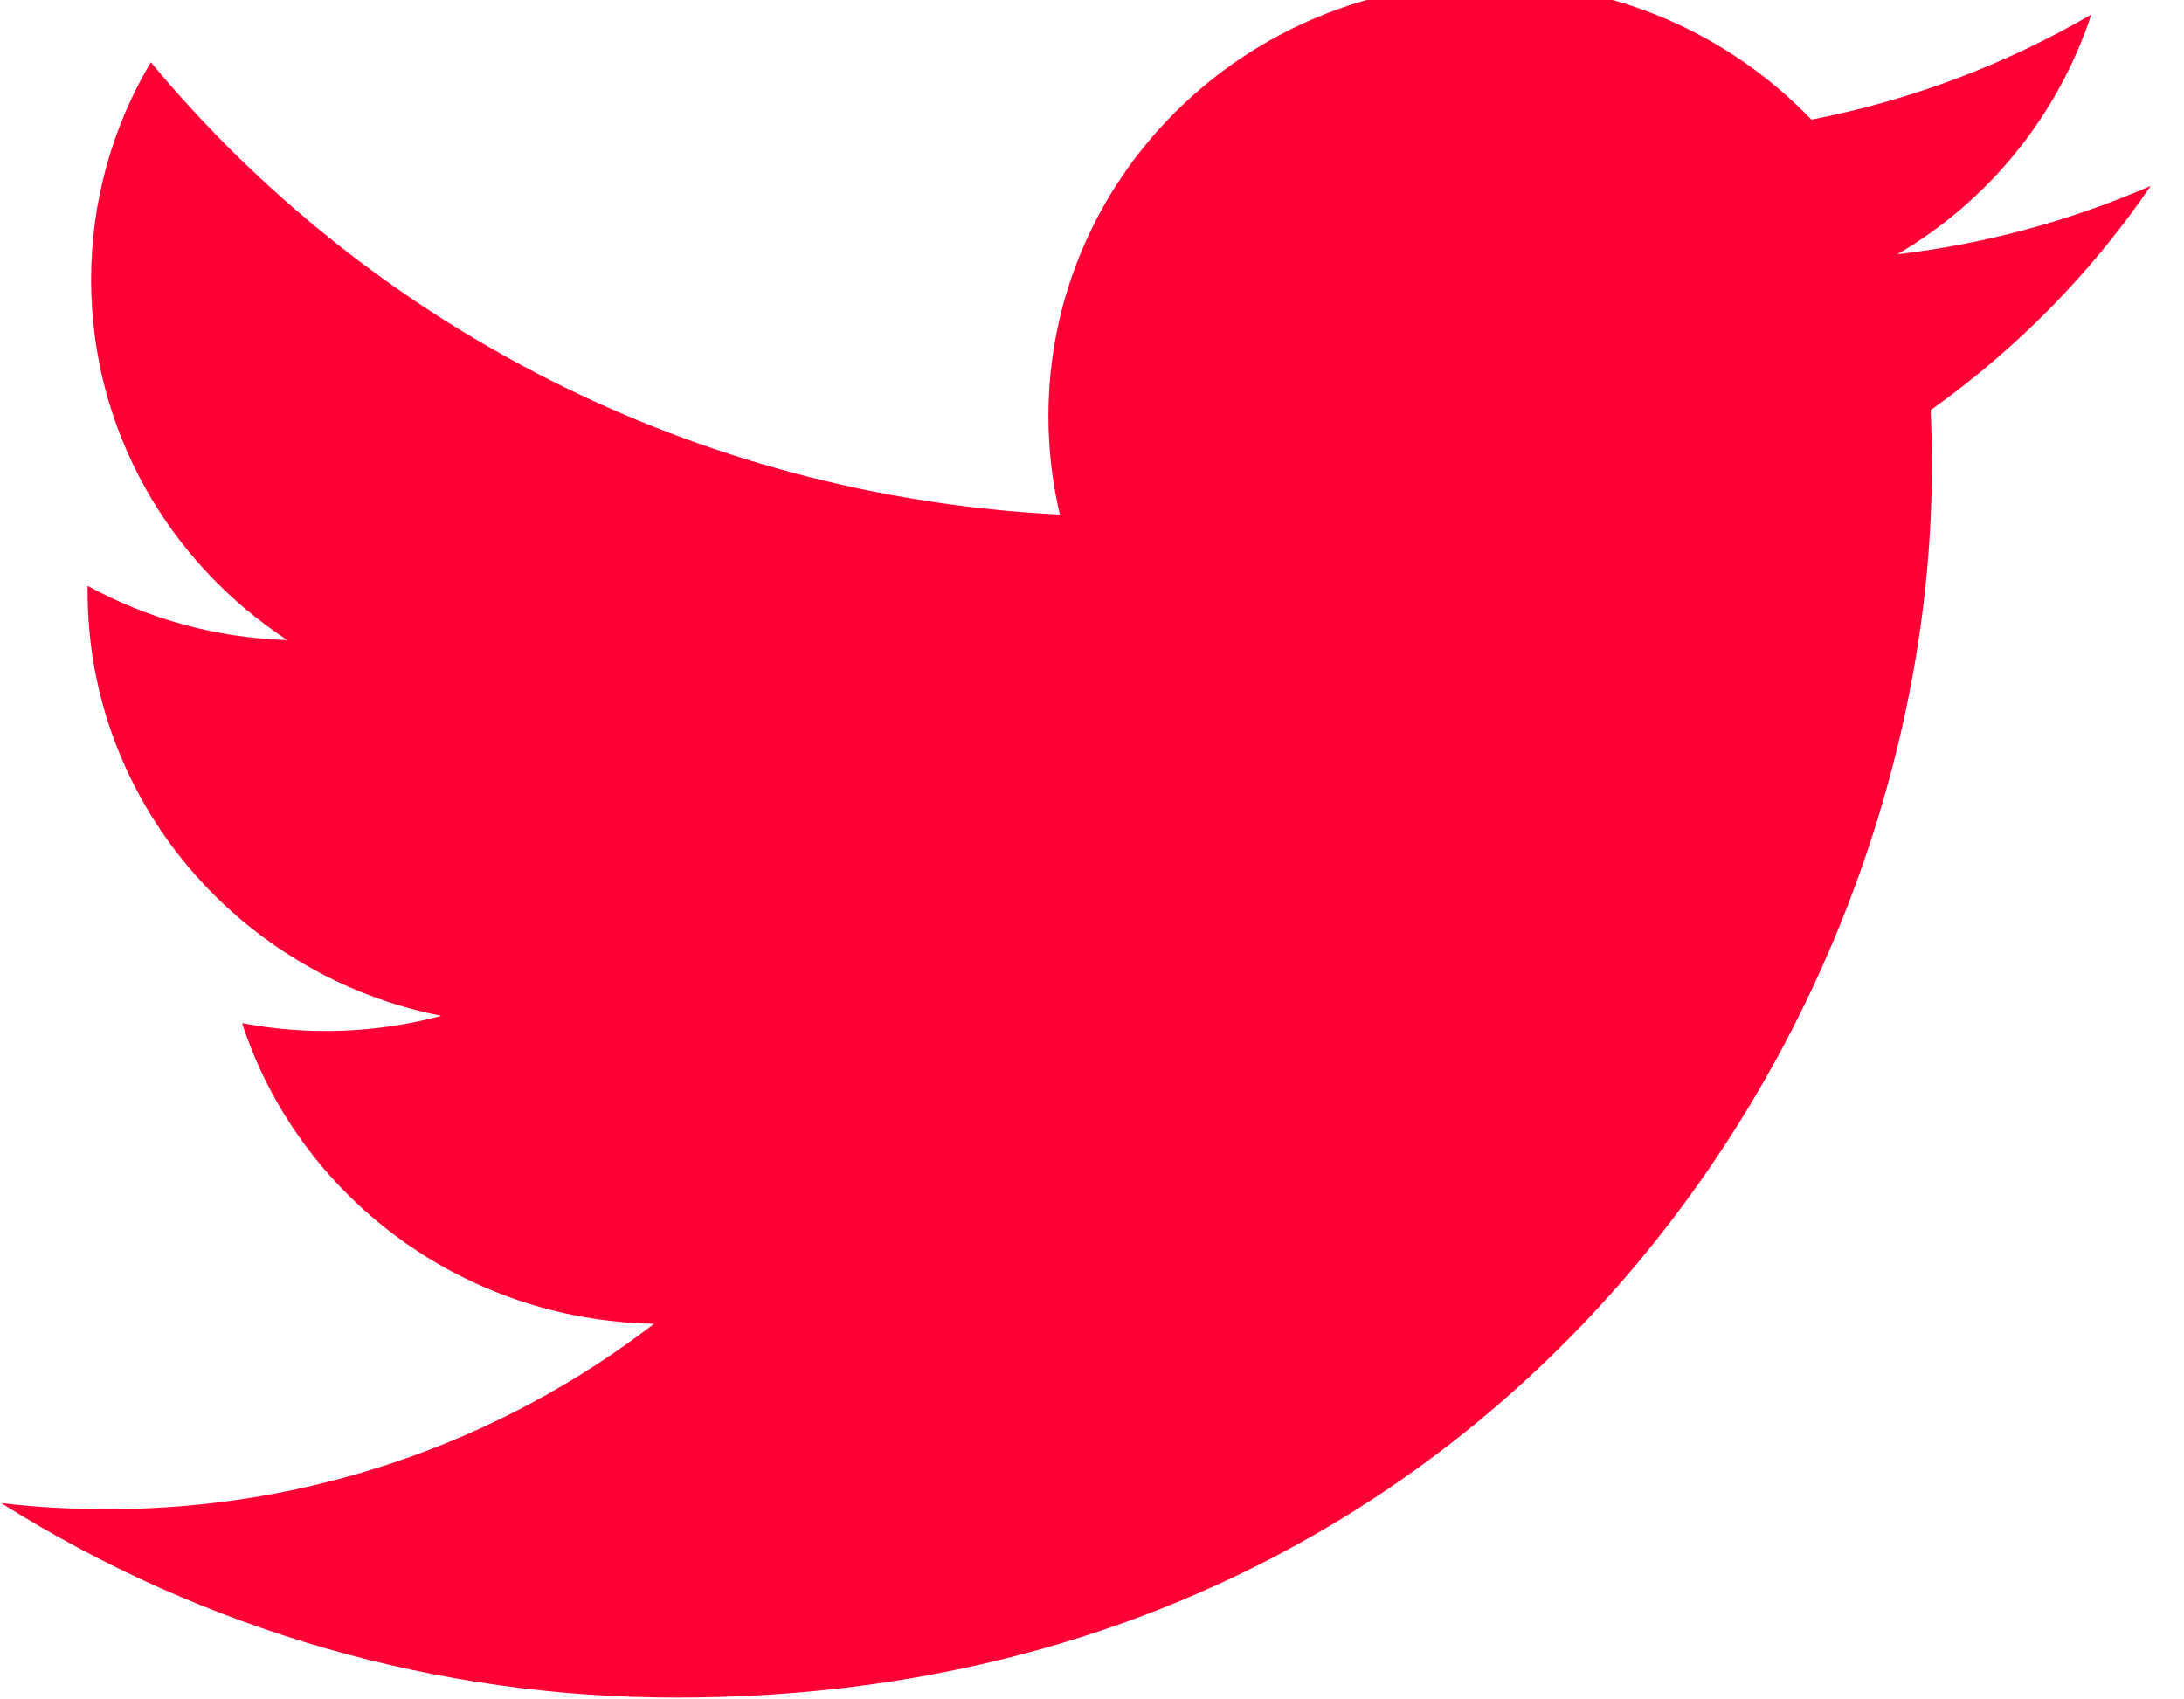
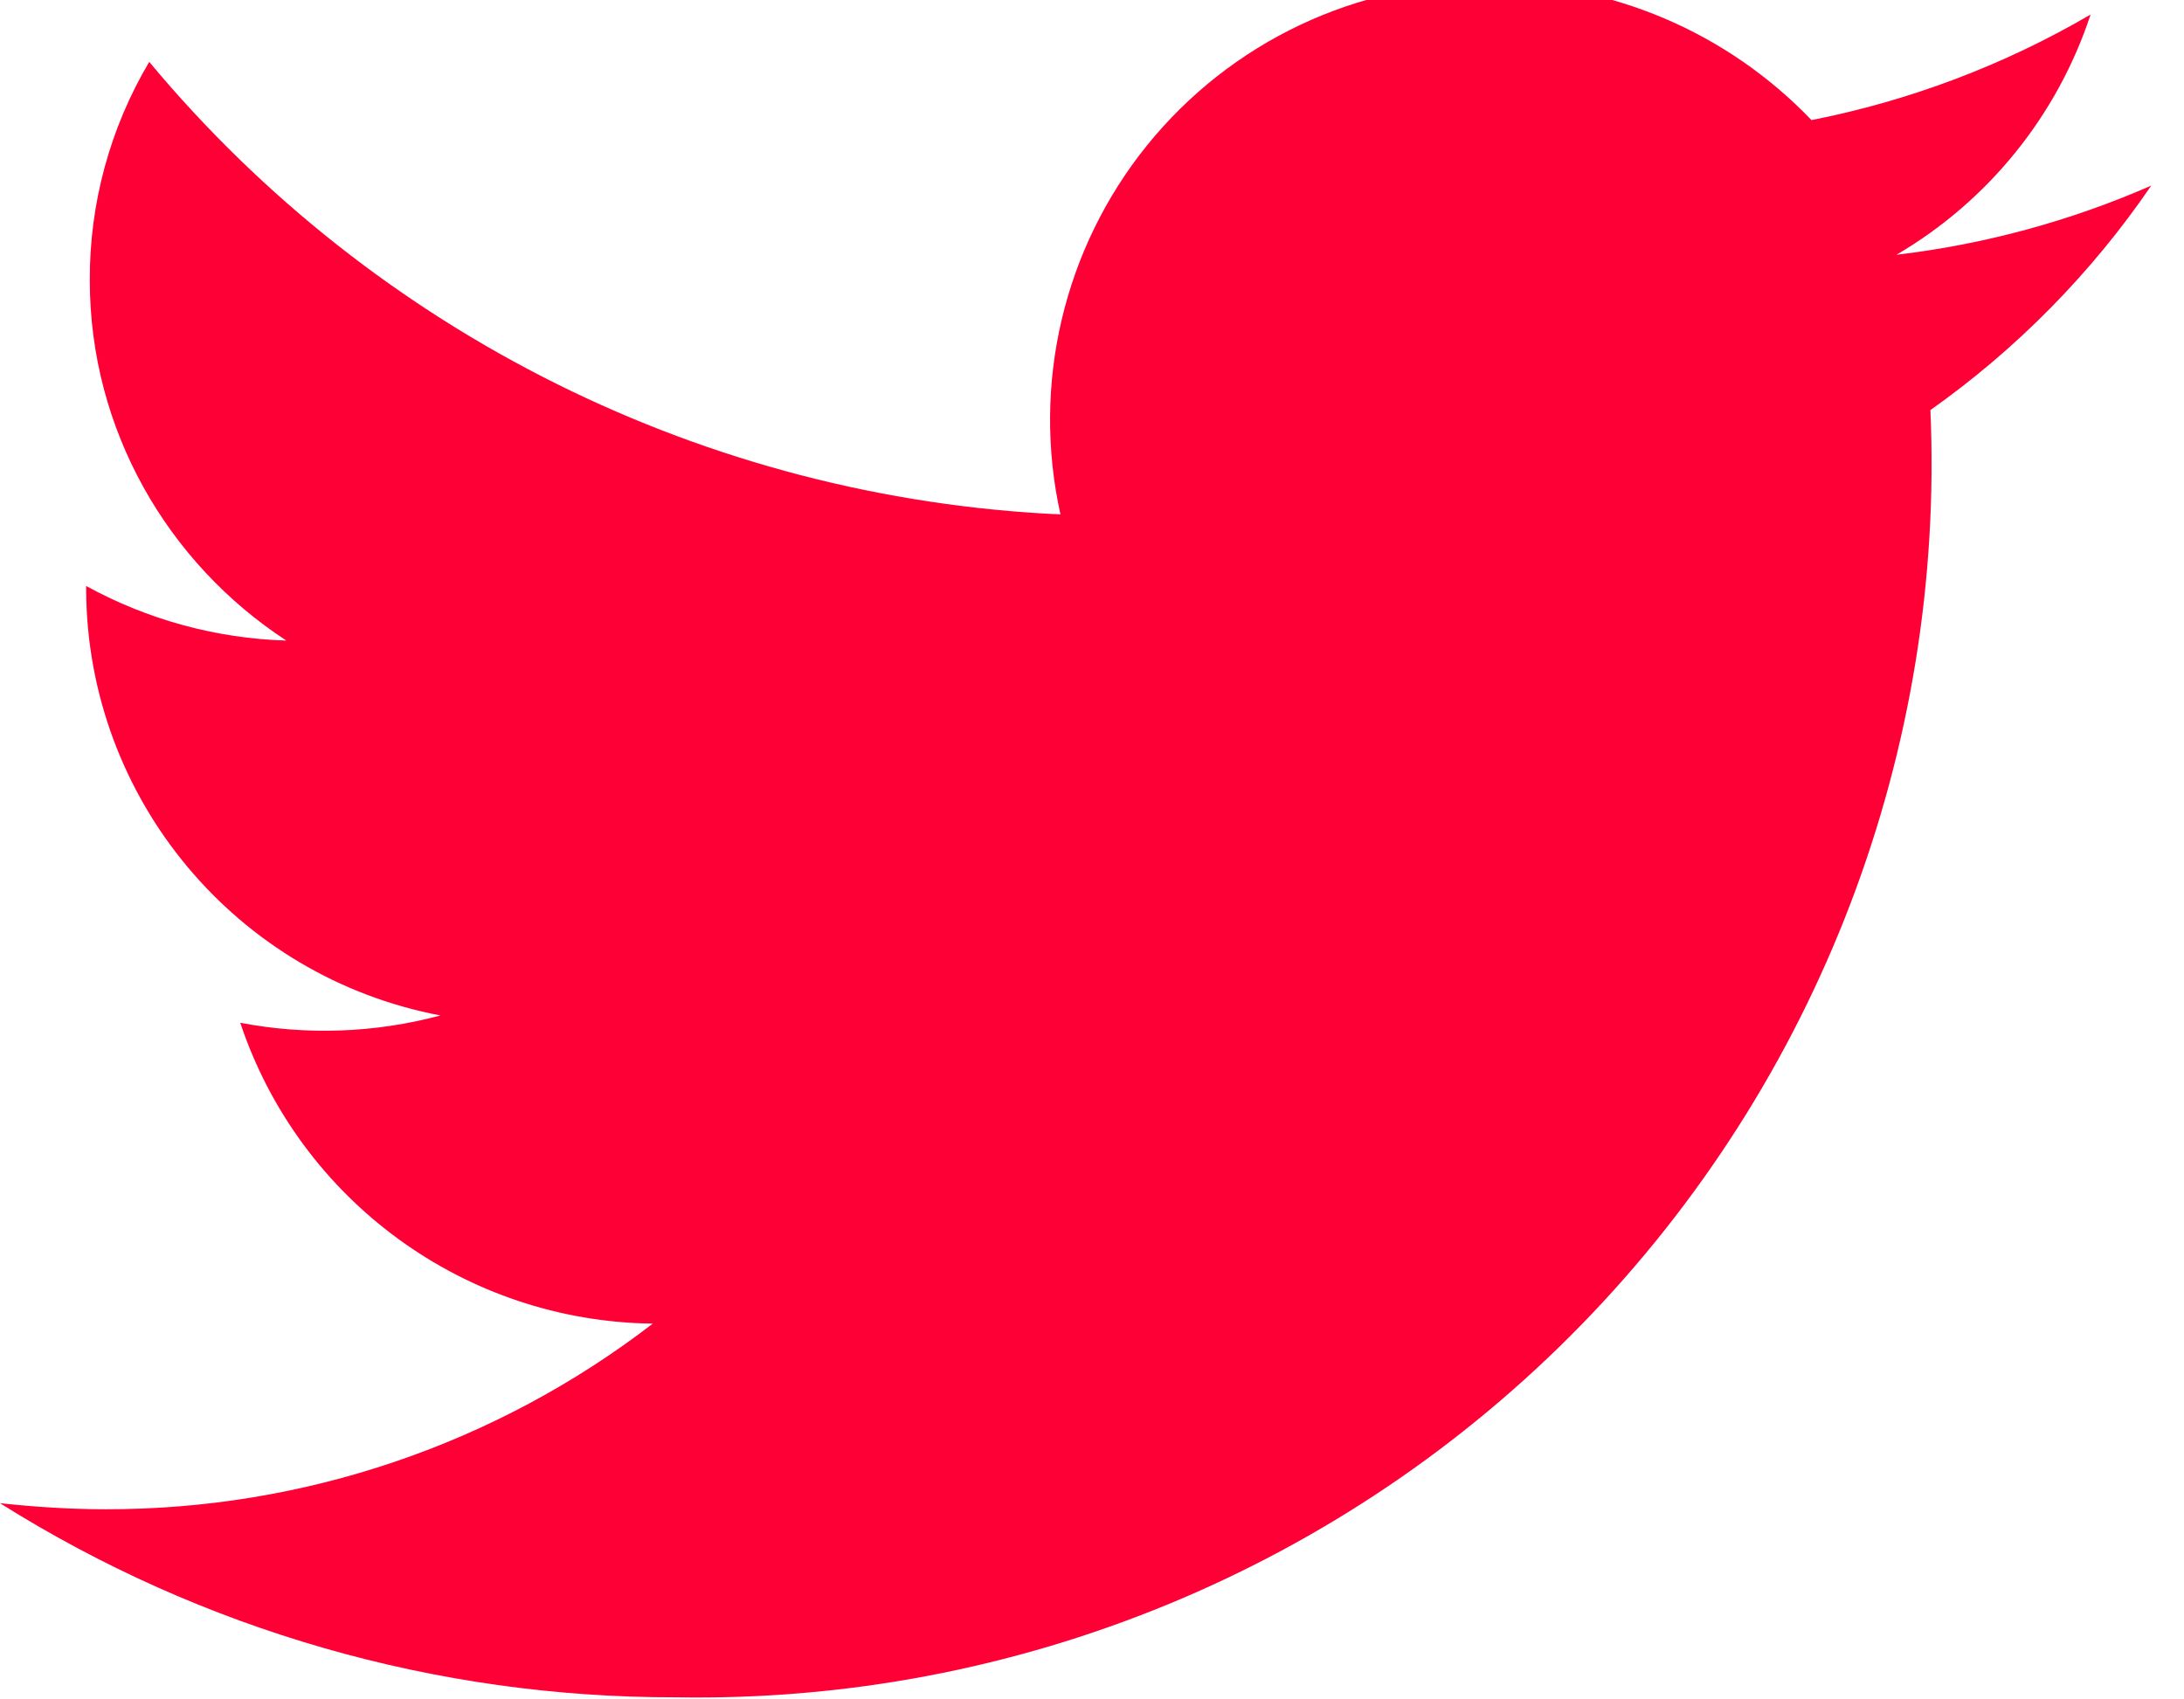
- <svg xmlns="http://www.w3.org/2000/svg" width="18" height="14" viewBox="0 0 18 14">
-   <g>
-     <g>
-       <path fill="#ff0036" d="M17.726 1.532a7.393 7.393 0 0 1-2.088.564A3.599 3.599 0 0 0 17.236.12a7.393 7.393 0 0 1-2.307.866A3.657 3.657 0 0 0 12.276-.14c-2.008 0-3.635 1.597-3.635 3.57 0 .276.032.55.094.811-3.02-.15-5.7-1.569-7.492-3.728a3.5 3.5 0 0 0-.492 1.794c0 1.237.642 2.33 1.617 2.969a3.656 3.656 0 0 1-1.646-.447v.046c0 1.729 1.252 3.17 2.915 3.498a3.688 3.688 0 0 1-1.642.06c.463 1.419 1.805 2.45 3.396 2.478a7.372 7.372 0 0 1-4.514 1.528c-.294 0-.583-.016-.867-.05a10.427 10.427 0 0 0 5.571 1.603c6.686 0 10.341-5.437 10.341-10.15 0-.156-.003-.31-.01-.462a7.333 7.333 0 0 0 1.814-1.848z" />
-     </g>
-   </g>
+ <svg xmlns="http://www.w3.org/2000/svg" viewBox="0 0 18 14">
+   <defs />
+   <path fill="#ff0036" d="M17.73 1.53a7.4 7.4 0 01-2.1.57 3.6 3.6 0 001.6-1.98 7.4 7.4 0 01-2.3.87 3.66 3.66 0 00-2.65-1.13 3.6 3.6 0 00-3.54 4.38A10.39 10.39 0 011.23.51a3.5 3.5 0 00-.49 1.8c0 1.23.64 2.33 1.62 2.97a3.66 3.66 0 01-1.65-.45v.04a3.59 3.59 0 002.92 3.5 3.69 3.69 0 01-1.65.06 3.63 3.63 0 003.4 2.48 7.37 7.37 0 01-4.51 1.53c-.3 0-.59-.02-.87-.05a10.43 10.43 0 005.57 1.6A10.17 10.17 0 0015.91 3.38a7.33 7.33 0 001.82-1.85z" />
</svg>
